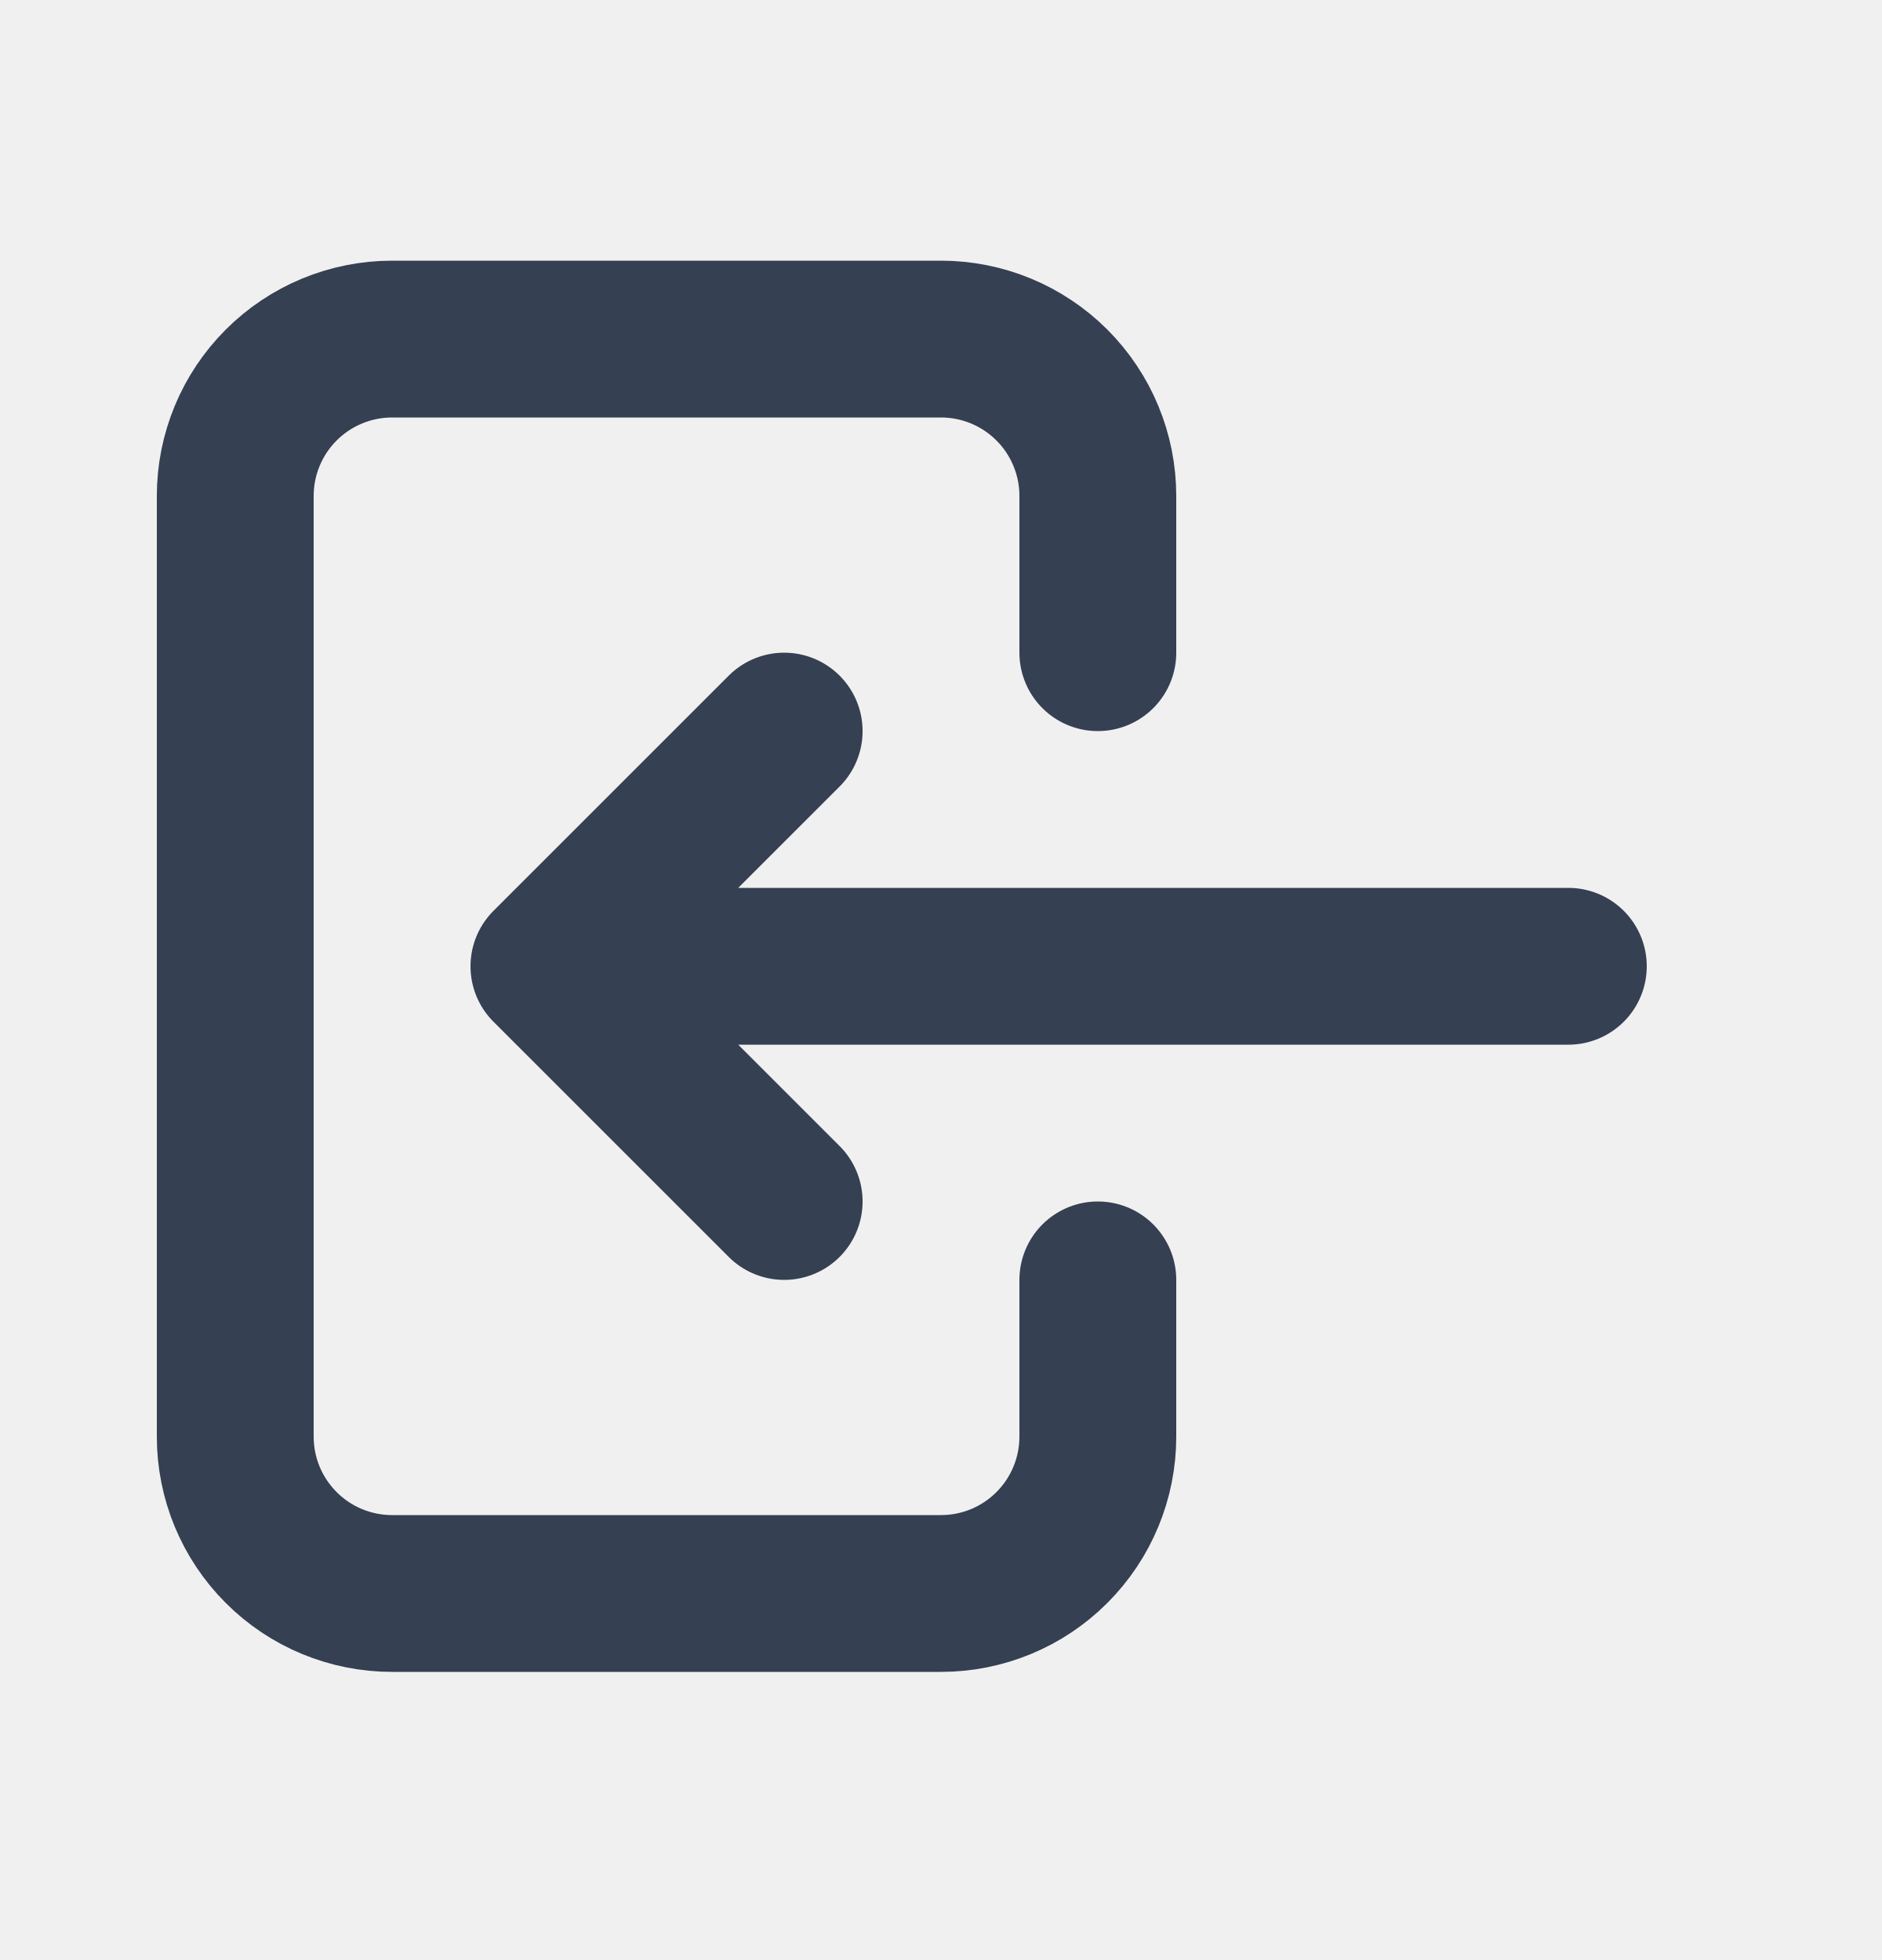
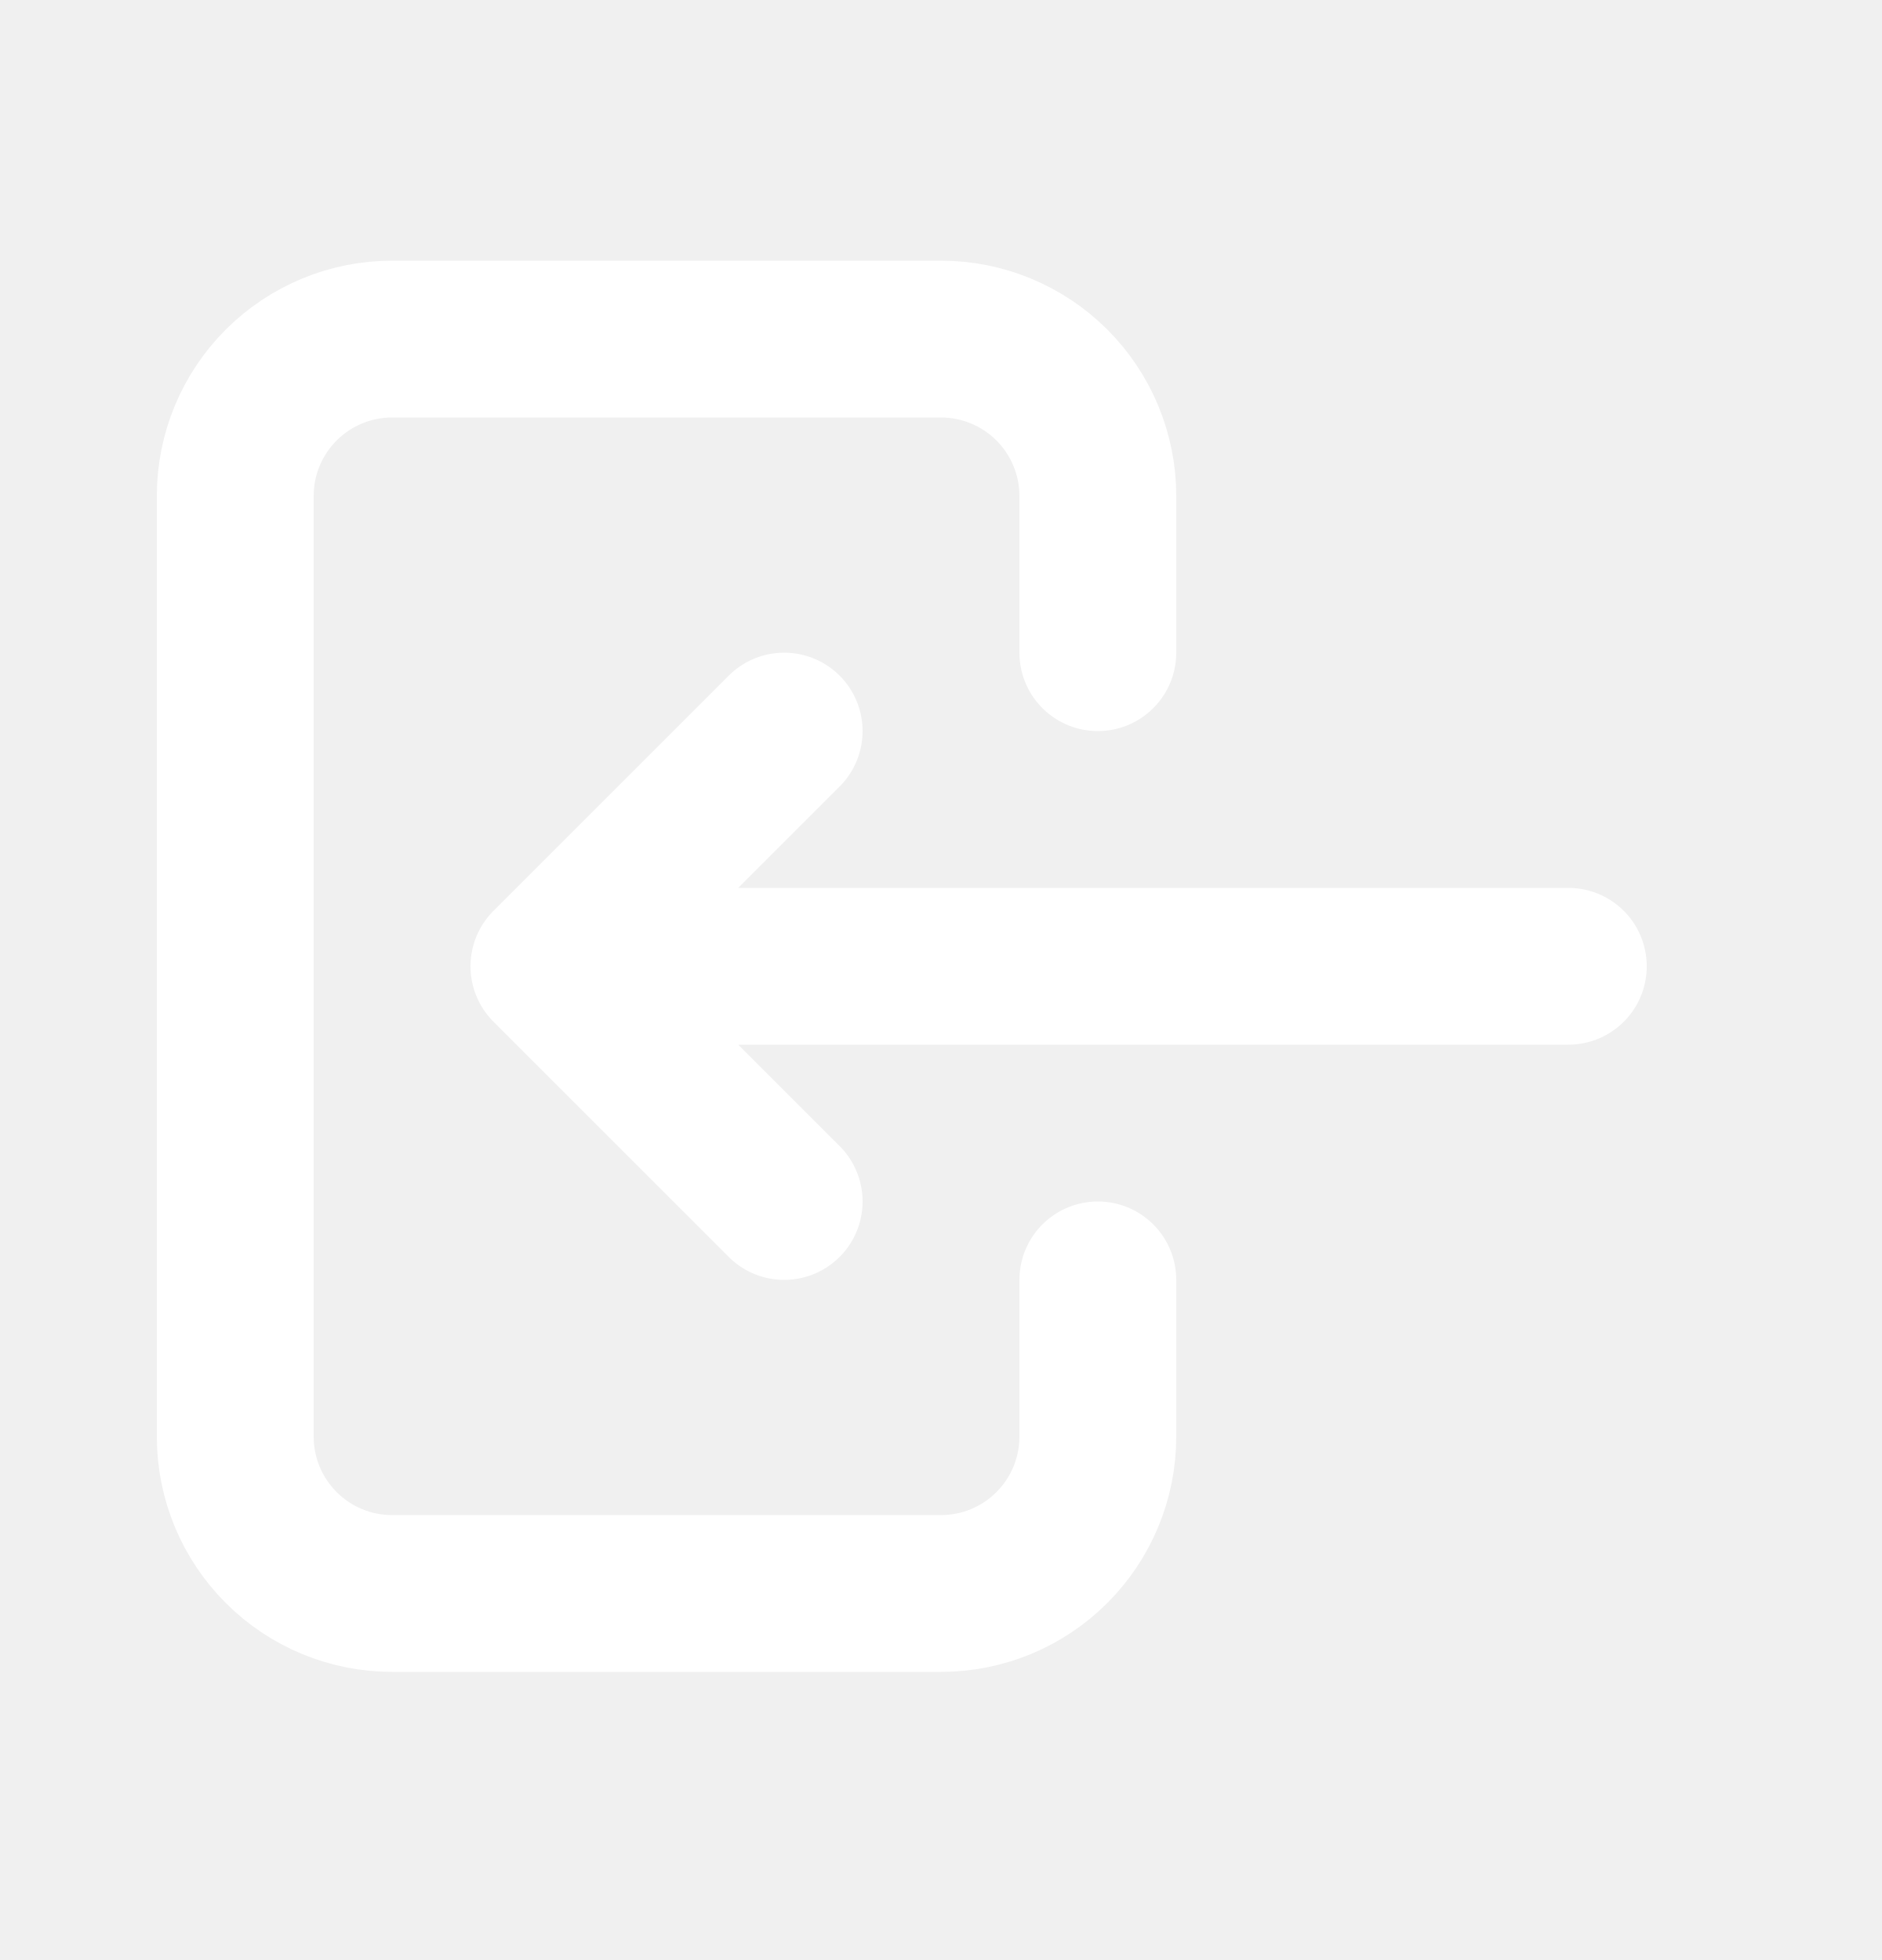
<svg xmlns="http://www.w3.org/2000/svg" width="24" height="25" viewBox="0 0 24 25" fill="none">
-   <path d="M14 8.325V6.325C14 5.795 13.789 5.286 13.414 4.911C13.039 4.536 12.53 4.325 12 4.325H5C4.47 4.325 3.961 4.536 3.586 4.911C3.211 5.286 3 5.795 3 6.325V18.325C3 18.856 3.211 19.364 3.586 19.739C3.961 20.115 4.47 20.325 5 20.325H12C12.53 20.325 13.039 20.115 13.414 19.739C13.789 19.364 14 18.856 14 18.325V16.325M20 12.325H7M7 12.325L10 9.325M7 12.325L10 15.325" stroke="#354052" stroke-width="2" stroke-linecap="round" stroke-linejoin="round" />
+   <path d="M14 8.325V6.325C14 5.795 13.789 5.286 13.414 4.911C13.039 4.536 12.53 4.325 12 4.325H5C4.47 4.325 3.961 4.536 3.586 4.911C3.211 5.286 3 5.795 3 6.325V18.325C3 18.856 3.211 19.364 3.586 19.739C3.961 20.115 4.47 20.325 5 20.325H12C12.53 20.325 13.039 20.115 13.414 19.739C13.789 19.364 14 18.856 14 18.325V16.325M20 12.325H7M7 12.325L10 9.325M7 12.325L10 15.325" stroke="#ffffff" stroke-width="2" stroke-linecap="round" stroke-linejoin="round" />
</svg>
